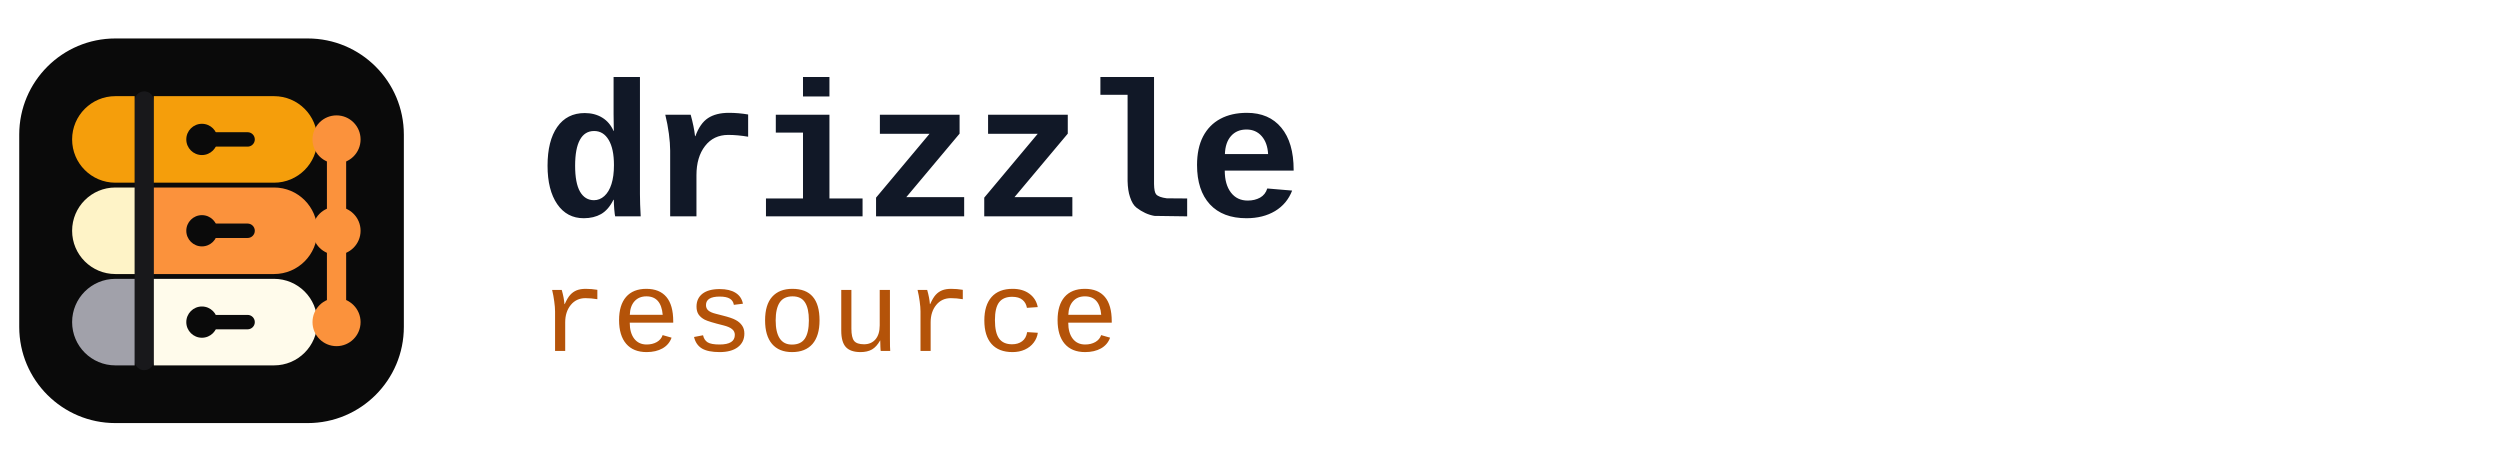
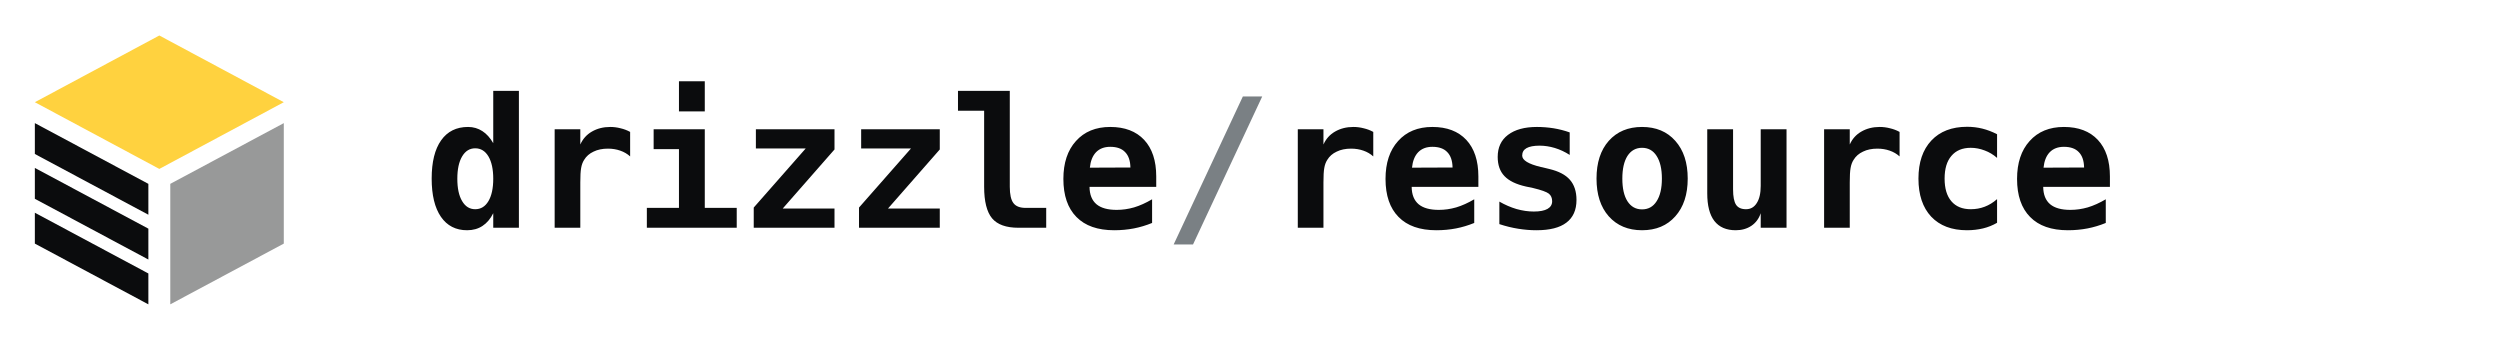
- <svg xmlns="http://www.w3.org/2000/svg" width="520" height="96" viewBox="0 0 520 96" fill="none">
-   <rect x="4" y="8" width="80" height="80" rx="20" fill="#0A0A0A" />
-   <rect x="28" y="19" width="4" height="58" rx="2" fill="#18181B" />
-   <path d="M15 29C15 24.029 19.029 20 24 20H28V38H24C19.029 38 15 33.971 15 29Z" fill="#F59E0B" />
-   <path d="M32 20H57C61.971 20 66 24.029 66 29C66 33.971 61.971 38 57 38H32V20Z" fill="#F59E0B" />
-   <circle cx="42" cy="29" r="3.25" fill="#0A0A0A" />
-   <rect x="42" y="27.5" width="11" height="3" rx="1.5" fill="#0A0A0A" />
-   <path d="M15 48C15 43.029 19.029 39 24 39H28V57H24C19.029 57 15 52.971 15 48Z" fill="#FEF3C7" />
-   <path d="M32 39H57C61.971 39 66 43.029 66 48C66 52.971 61.971 57 57 57H32V39Z" fill="#FB923C" />
-   <circle cx="42" cy="48" r="3.25" fill="#0A0A0A" />
-   <rect x="42" y="46.5" width="11" height="3" rx="1.5" fill="#0A0A0A" />
-   <path d="M15 67C15 62.029 19.029 58 24 58H28V76H24C19.029 76 15 71.971 15 67Z" fill="#A1A1AA" />
-   <path d="M32 58H57C61.971 58 66 62.029 66 67C66 71.971 61.971 76 57 76H32V58Z" fill="#FFFBEB" />
-   <circle cx="42" cy="67" r="3.25" fill="#0A0A0A" />
-   <rect x="42" y="65.5" width="11" height="3" rx="1.5" fill="#0A0A0A" />
-   <rect x="68" y="25" width="4" height="46" rx="2" fill="#FB923C" />
-   <circle cx="70" cy="29" r="5" fill="#FB923C" />
-   <circle cx="70" cy="48" r="5" fill="#FB923C" />
-   <circle cx="70" cy="67" r="5" fill="#FB923C" />
-   <text x="112" y="45" fill="#111827" font-family="ui-monospace, SFMono-Regular, Menlo, Monaco, Consolas, Liberation Mono, monospace" font-size="40" font-weight="700" letter-spacing="-1.5">drizzle</text>
-   <text x="112" y="73" fill="#B45309" font-family="ui-monospace, SFMono-Regular, Menlo, Monaco, Consolas, Liberation Mono, monospace" font-size="24" font-weight="500" letter-spacing="0.8">resource</text>
+ <svg xmlns="http://www.w3.org/2000/svg" width="236" height="32" viewBox="0 0 236 32" role="img" aria-label="drizzle/resource">
+   <g transform="translate(0 1) scale(.94)">
+     <path d="M16 2.5 L28.5 9.2 L16 15.9 L3.5 9.2 Z" fill="#FFD23F" />
+     <path d="M3.5 11.3 L14.9 17.4 L14.9 20.5 L3.5 14.4 Z" fill="#0B0C0D" />
+     <path d="M3.5 15.8 L14.9 21.9 L14.9 25 L3.5 18.9 Z" fill="#0B0C0D" />
+     <path d="M3.5 20.3 L14.9 26.4 L14.9 29.5 L3.5 23.4 Z" fill="#0B0C0D" />
+     <path d="M17.1 17.4 L28.5 11.3 L28.5 23.4 L17.1 29.5 Z" fill="#0B0C0D" fill-opacity=".42" />
+   </g>
+   <text x="40" y="21.5" font-family="Geist Mono, ui-monospace, SFMono-Regular, Menlo, monospace" font-size="17" font-weight="600" letter-spacing="-.3" fill="#0B0C0D">drizzle<tspan fill="#7a8084">/</tspan>resource</text>
</svg>
